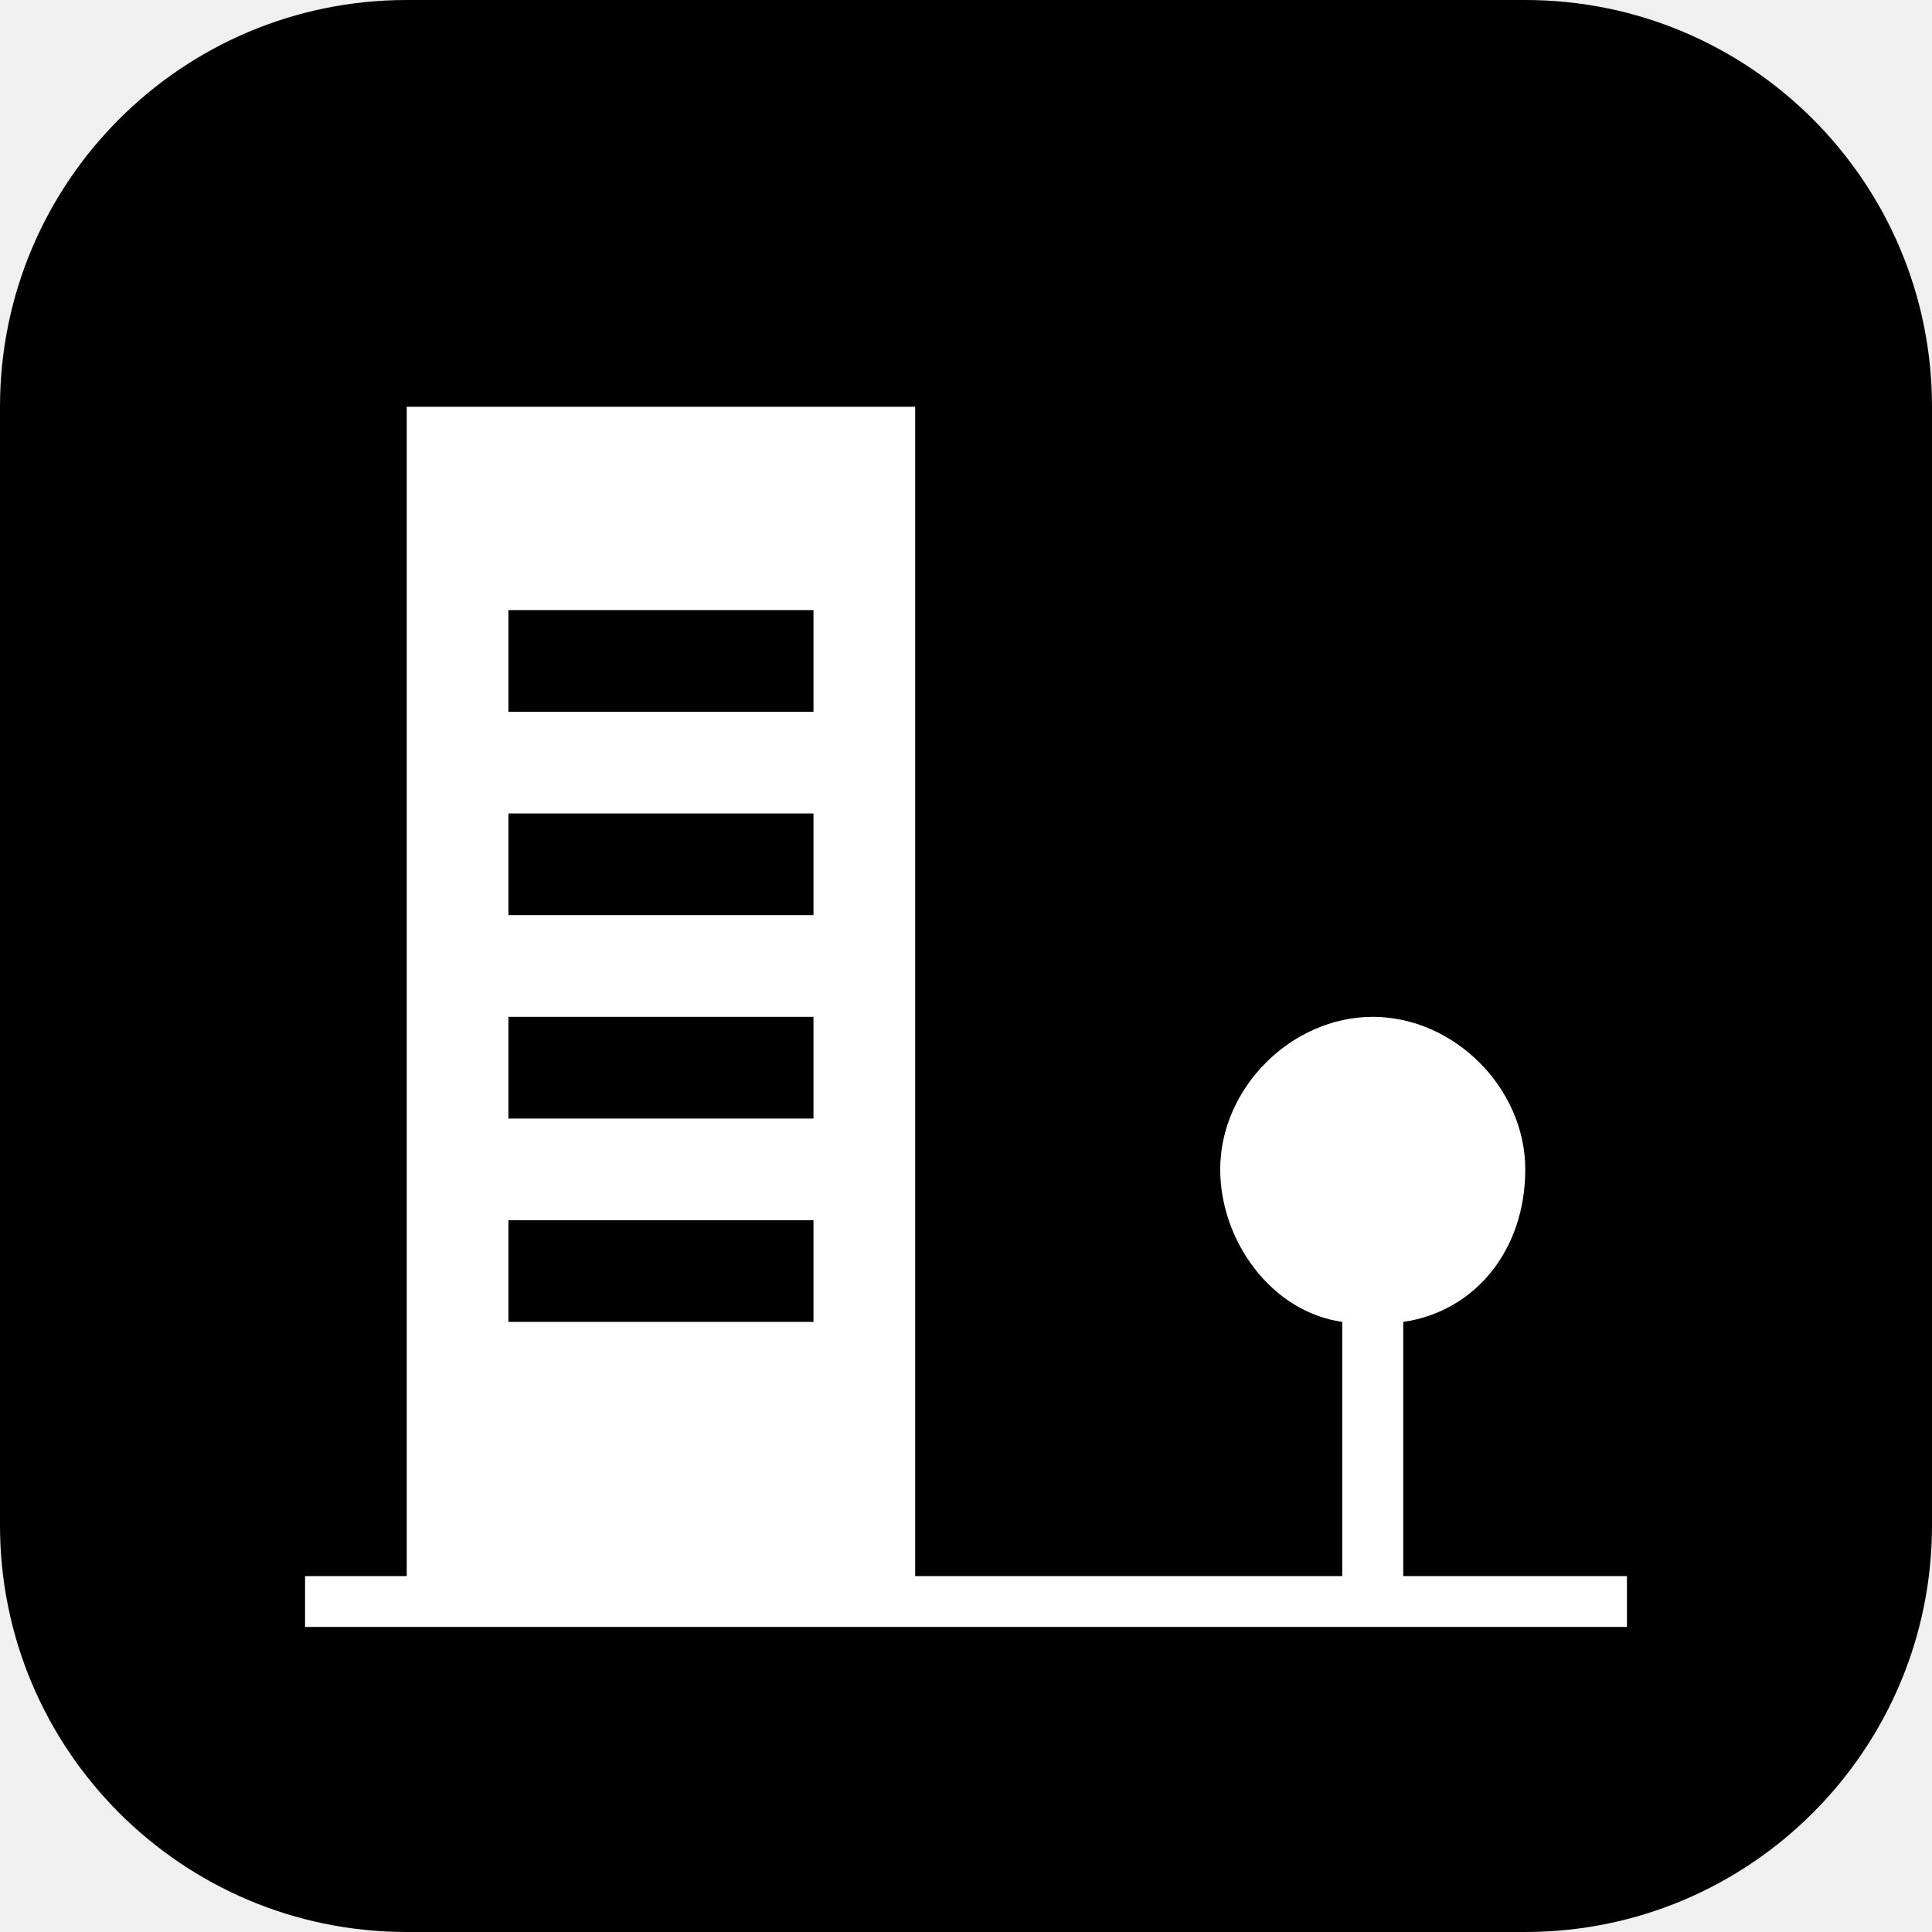
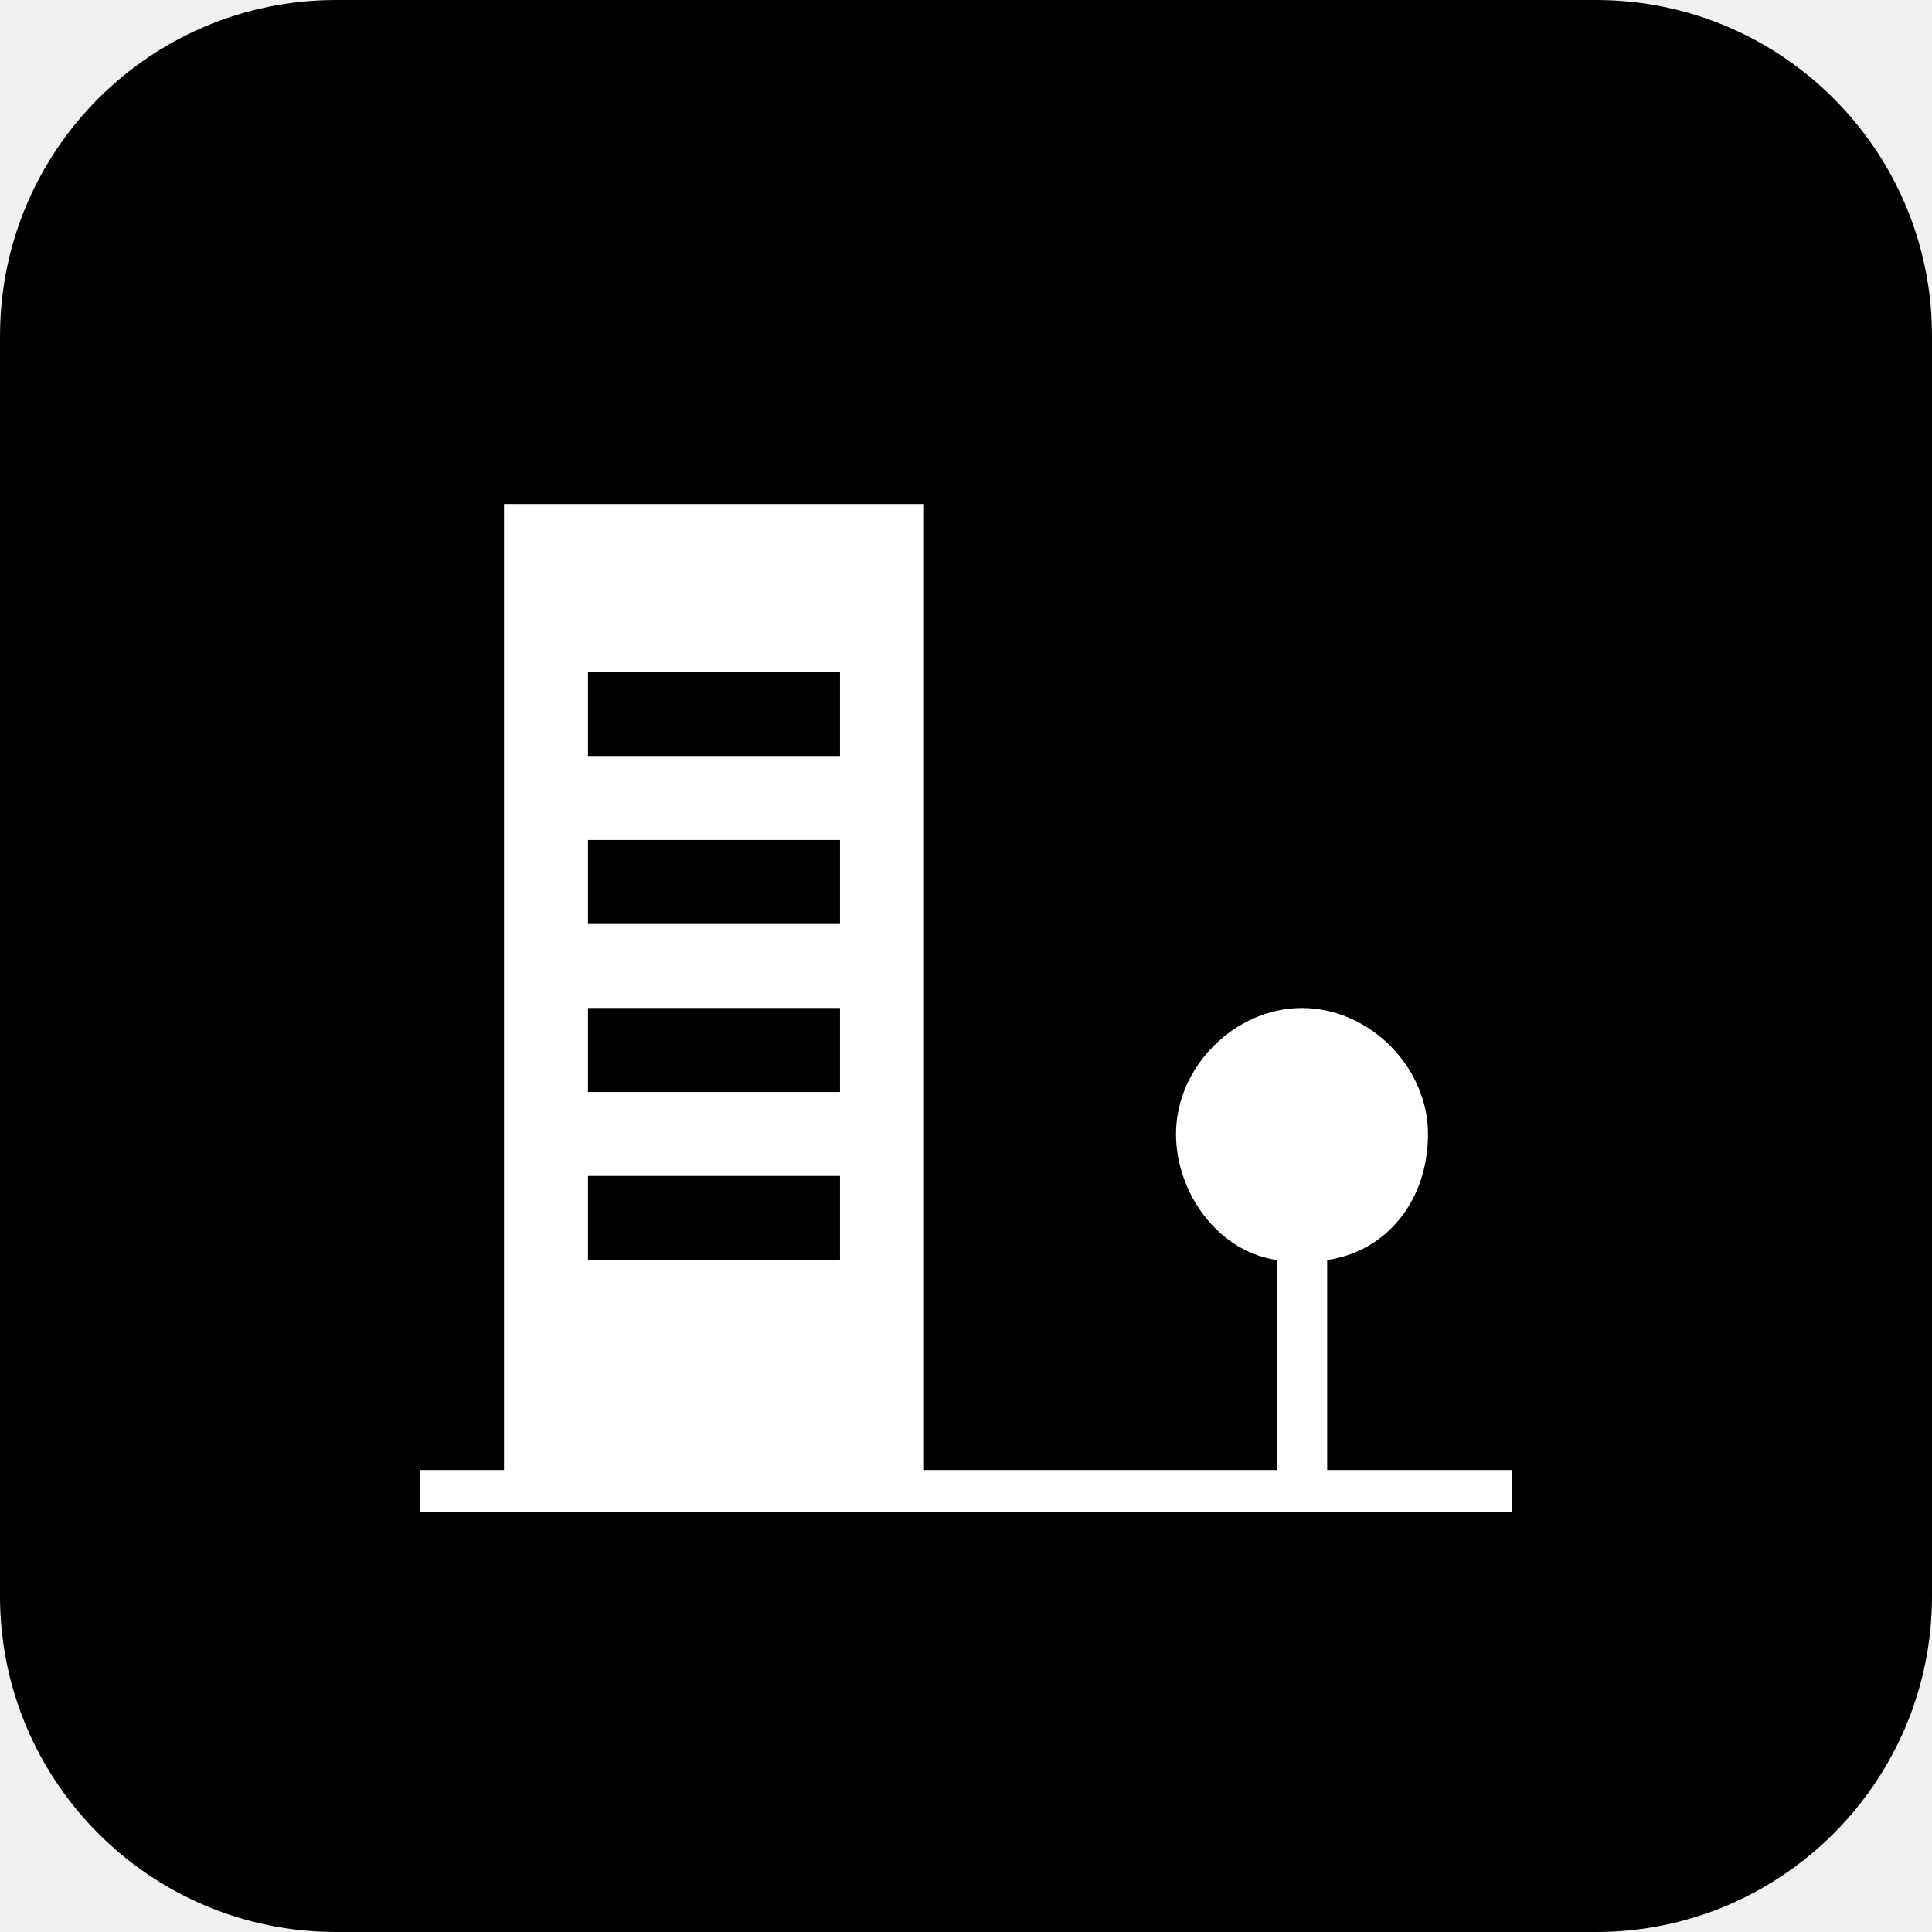
- <svg xmlns="http://www.w3.org/2000/svg" viewBox="0 0 19 19" height="19" width="19">
-   <rect fill="none" x="0" y="0" width="19" height="19" />
-   <rect x="0" y="0" width="19" height="19" rx="4" ry="4" fill="#000" />
-   <path fill="#ffffff" transform="translate(2 2)" d="M11.8,13.5V11c0.7-0.1,1.2-0.7,1.2-1.5S12.3,8,11.5,8S10,8.7,10,9.5c0,0.7,0.5,1.4,1.2,1.5v2.5H7V2H2v11.5H1V14h13v-0.5  H11.8z M6,11H3v-1h3V11z M6,9H3V8h3V9z M6,7H3V6h3V7z M6,5H3V4h3V5z" />
+ <svg xmlns="http://www.w3.org/2000/svg" viewBox="0 0 23 23" height="23" width="23">
+   <rect fill="none" x="0" y="0" width="23" height="23" />
+   <rect x="0" y="0" width="23" height="23" rx="4" ry="4" fill="#000" />
+   <path fill="#ffffff" transform="translate(4 4)" d="M11.8,13.5V11c0.7-0.1,1.2-0.7,1.2-1.5S12.3,8,11.5,8S10,8.7,10,9.5c0,0.7,0.5,1.4,1.2,1.5v2.5H7V2H2v11.5H1V14h13v-0.5  H11.8z M6,11H3v-1h3V11z M6,9H3V8h3V9z M6,7H3V6h3V7z M6,5H3V4h3V5z" />
</svg>
